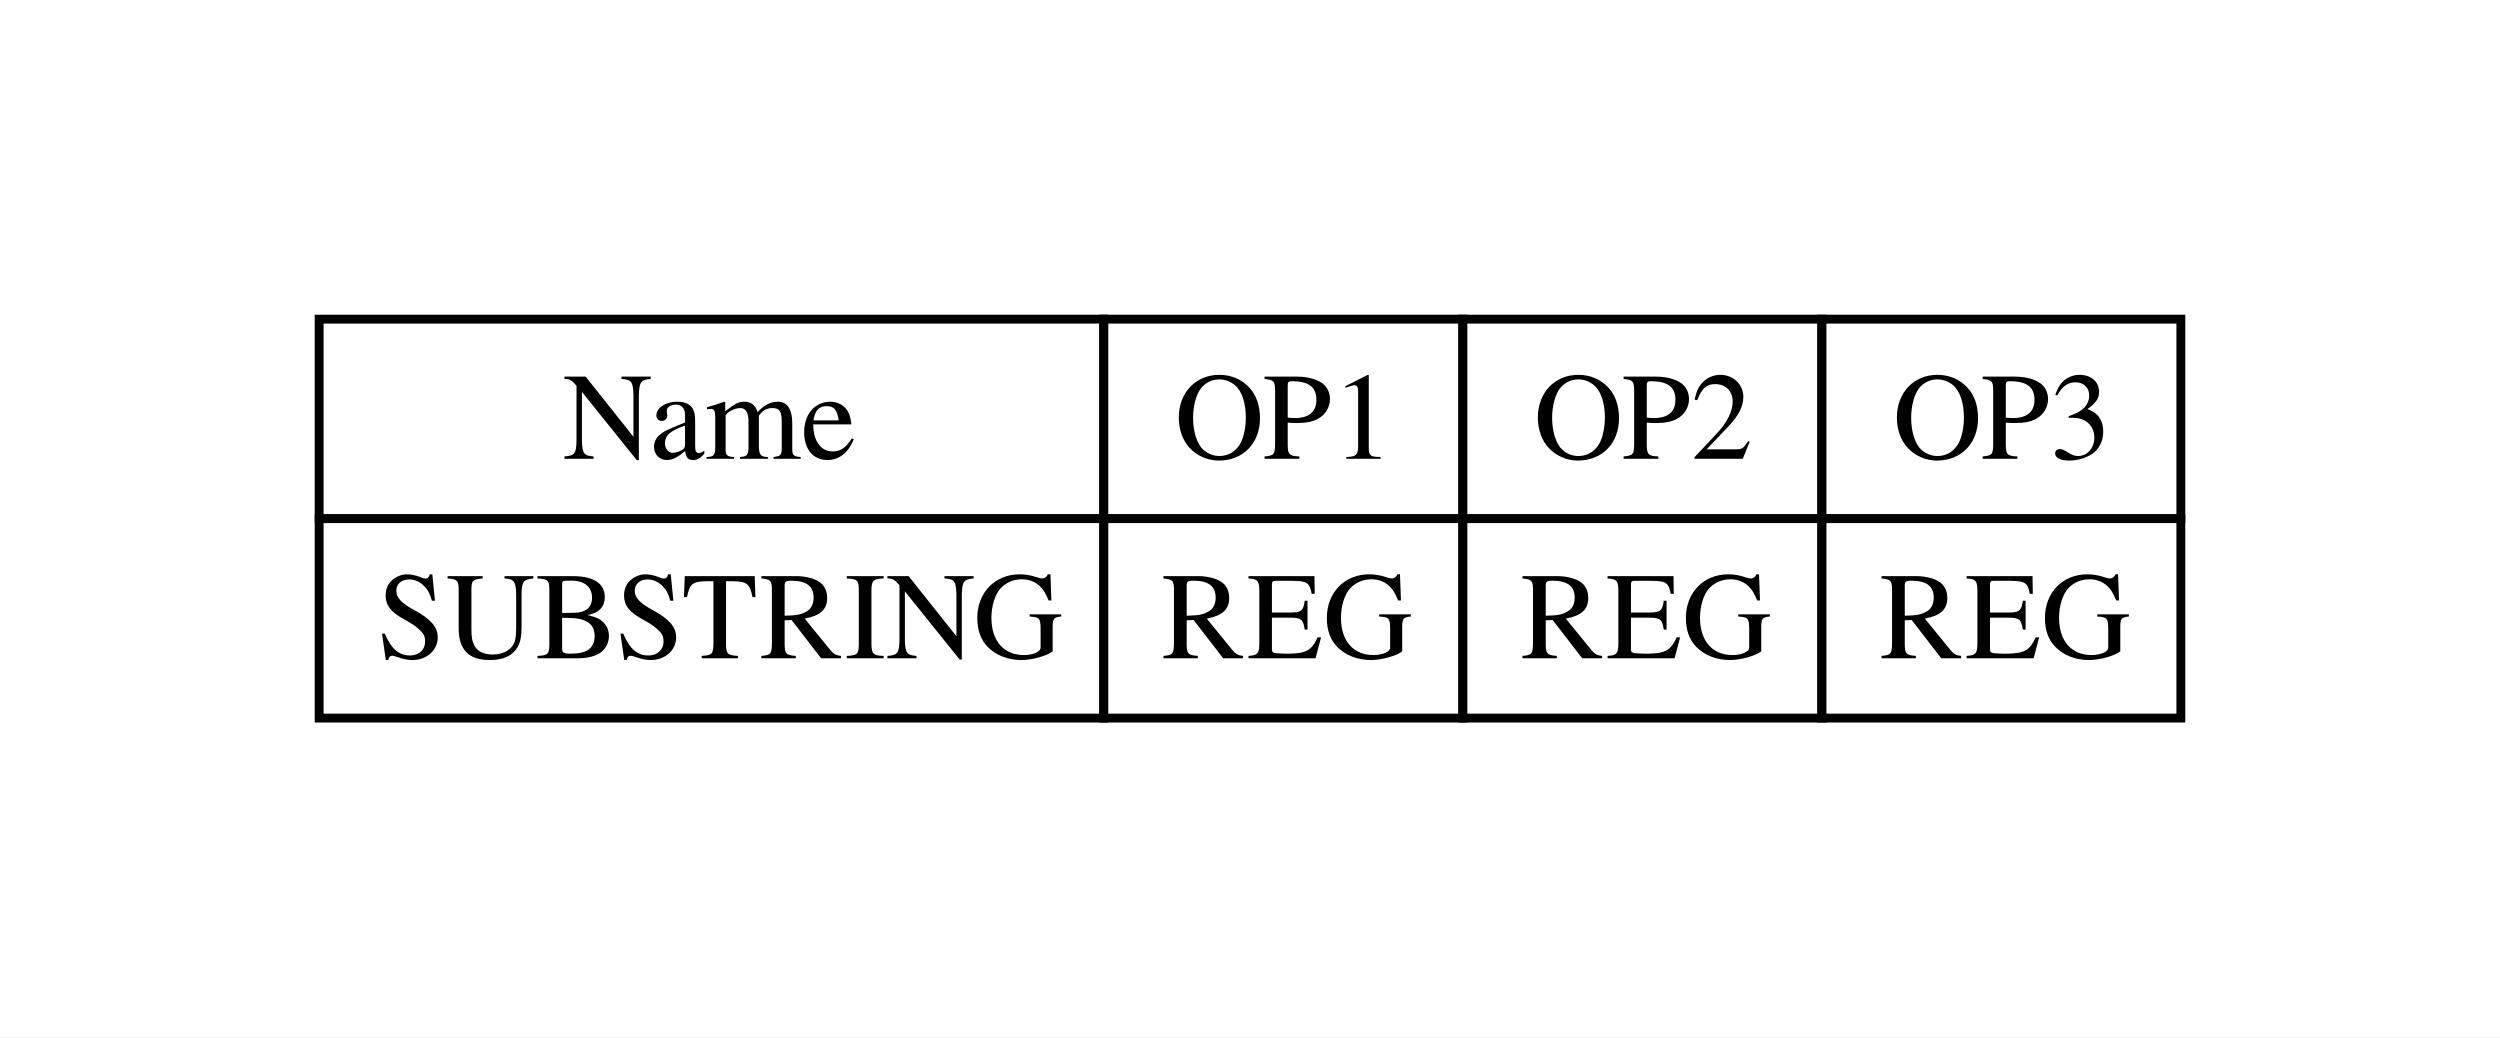
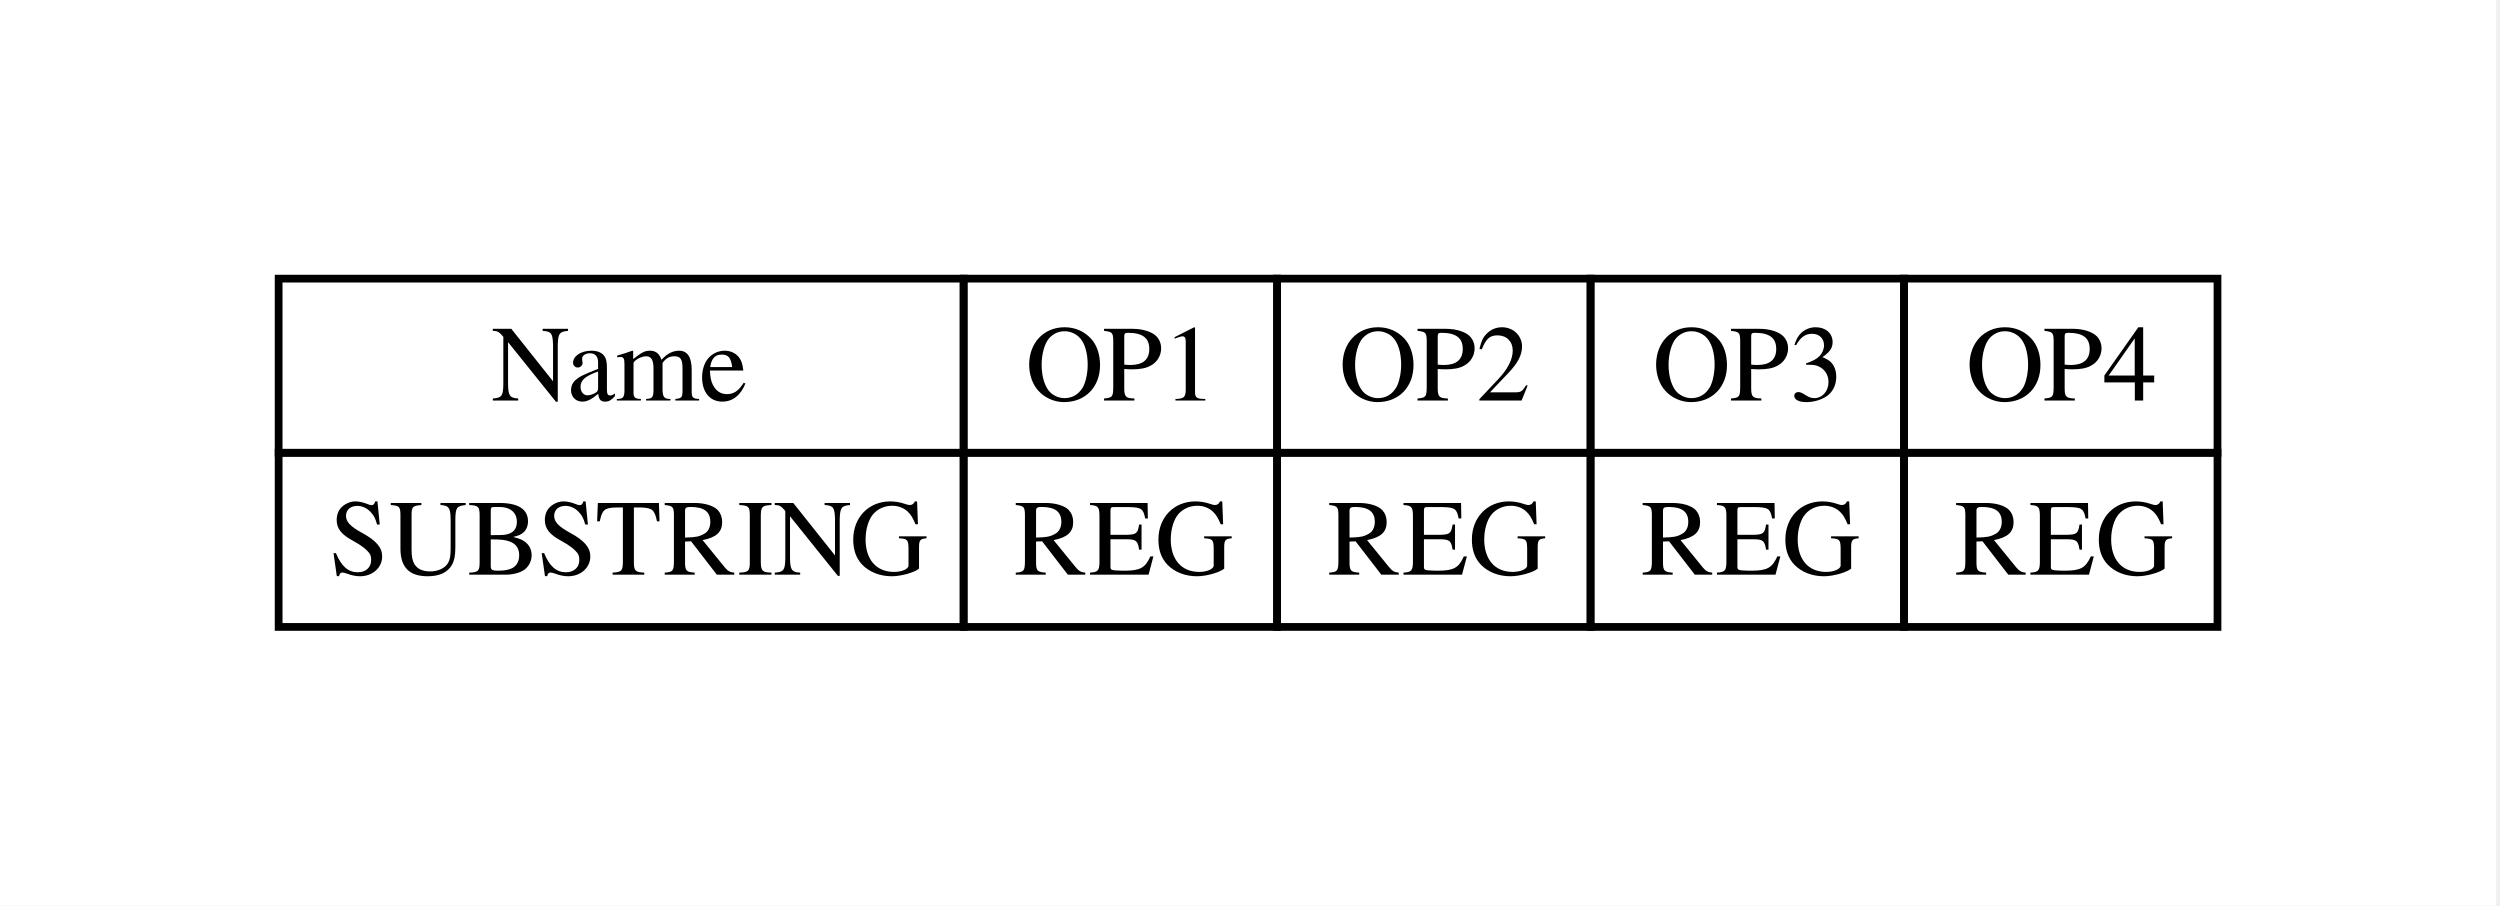
- <svg xmlns="http://www.w3.org/2000/svg" width="282pt" height="117pt" viewBox="0.00 0.00 282.00 117.00">
+ <svg xmlns="http://www.w3.org/2000/svg" width="323pt" height="117pt" viewBox="0.00 0.00 323.00 117.00">
  <g id="graph0" class="graph" transform="scale(1 1) rotate(0) translate(36 81)">
-     <polygon fill="white" stroke="none" points="-36,36 -36,-81 246,-81 246,36 -36,36" />
+     <polygon fill="white" stroke="none" points="-36,36 -36,-81 286.5,-81 286.5,36 -36,36" />
    <g id="node1" class="node">
      <polygon fill="none" stroke="black" points="0,-22.5 0,-45 88.5,-45 88.5,-22.5 0,-22.5" />
      <text xml:space="preserve" text-anchor="start" x="24" y="-29.25" font-family="Times,serif" font-size="14.00"> Name </text>
      <polygon fill="none" stroke="black" points="88.5,-22.5 88.5,-45 129,-45 129,-22.5 88.5,-22.5" />
      <text xml:space="preserve" text-anchor="start" x="93" y="-29.25" font-family="Times,serif" font-size="14.00"> OP1 </text>
      <polygon fill="none" stroke="black" points="129,-22.5 129,-45 169.5,-45 169.5,-22.5 129,-22.5" />
      <text xml:space="preserve" text-anchor="start" x="133.5" y="-29.25" font-family="Times,serif" font-size="14.00"> OP2 </text>
      <polygon fill="none" stroke="black" points="169.5,-22.5 169.5,-45 210,-45 210,-22.5 169.5,-22.5" />
      <text xml:space="preserve" text-anchor="start" x="174" y="-29.25" font-family="Times,serif" font-size="14.00"> OP3 </text>
+       <polygon fill="none" stroke="black" points="210,-22.5 210,-45 250.5,-45 250.5,-22.5 210,-22.5" />
+       <text xml:space="preserve" text-anchor="start" x="214.5" y="-29.25" font-family="Times,serif" font-size="14.00"> OP4 </text>
      <polygon fill="none" stroke="black" points="0,0 0,-22.5 88.5,-22.5 88.5,0 0,0" />
      <text xml:space="preserve" text-anchor="start" x="3" y="-6.75" font-family="Times,serif" font-size="14.00"> SUBSTRING </text>
      <polygon fill="none" stroke="black" points="88.5,0 88.5,-22.5 129,-22.5 129,0 88.5,0" />
      <text xml:space="preserve" text-anchor="start" x="91.5" y="-6.75" font-family="Times,serif" font-size="14.00"> REG </text>
      <polygon fill="none" stroke="black" points="129,0 129,-22.5 169.5,-22.5 169.5,0 129,0" />
      <text xml:space="preserve" text-anchor="start" x="132" y="-6.75" font-family="Times,serif" font-size="14.00"> REG </text>
      <polygon fill="none" stroke="black" points="169.5,0 169.5,-22.5 210,-22.5 210,0 169.5,0" />
      <text xml:space="preserve" text-anchor="start" x="172.5" y="-6.75" font-family="Times,serif" font-size="14.00"> REG </text>
+       <polygon fill="none" stroke="black" points="210,0 210,-22.5 250.5,-22.5 250.5,0 210,0" />
+       <text xml:space="preserve" text-anchor="start" x="213" y="-6.75" font-family="Times,serif" font-size="14.00"> REG </text>
    </g>
  </g>
</svg>
